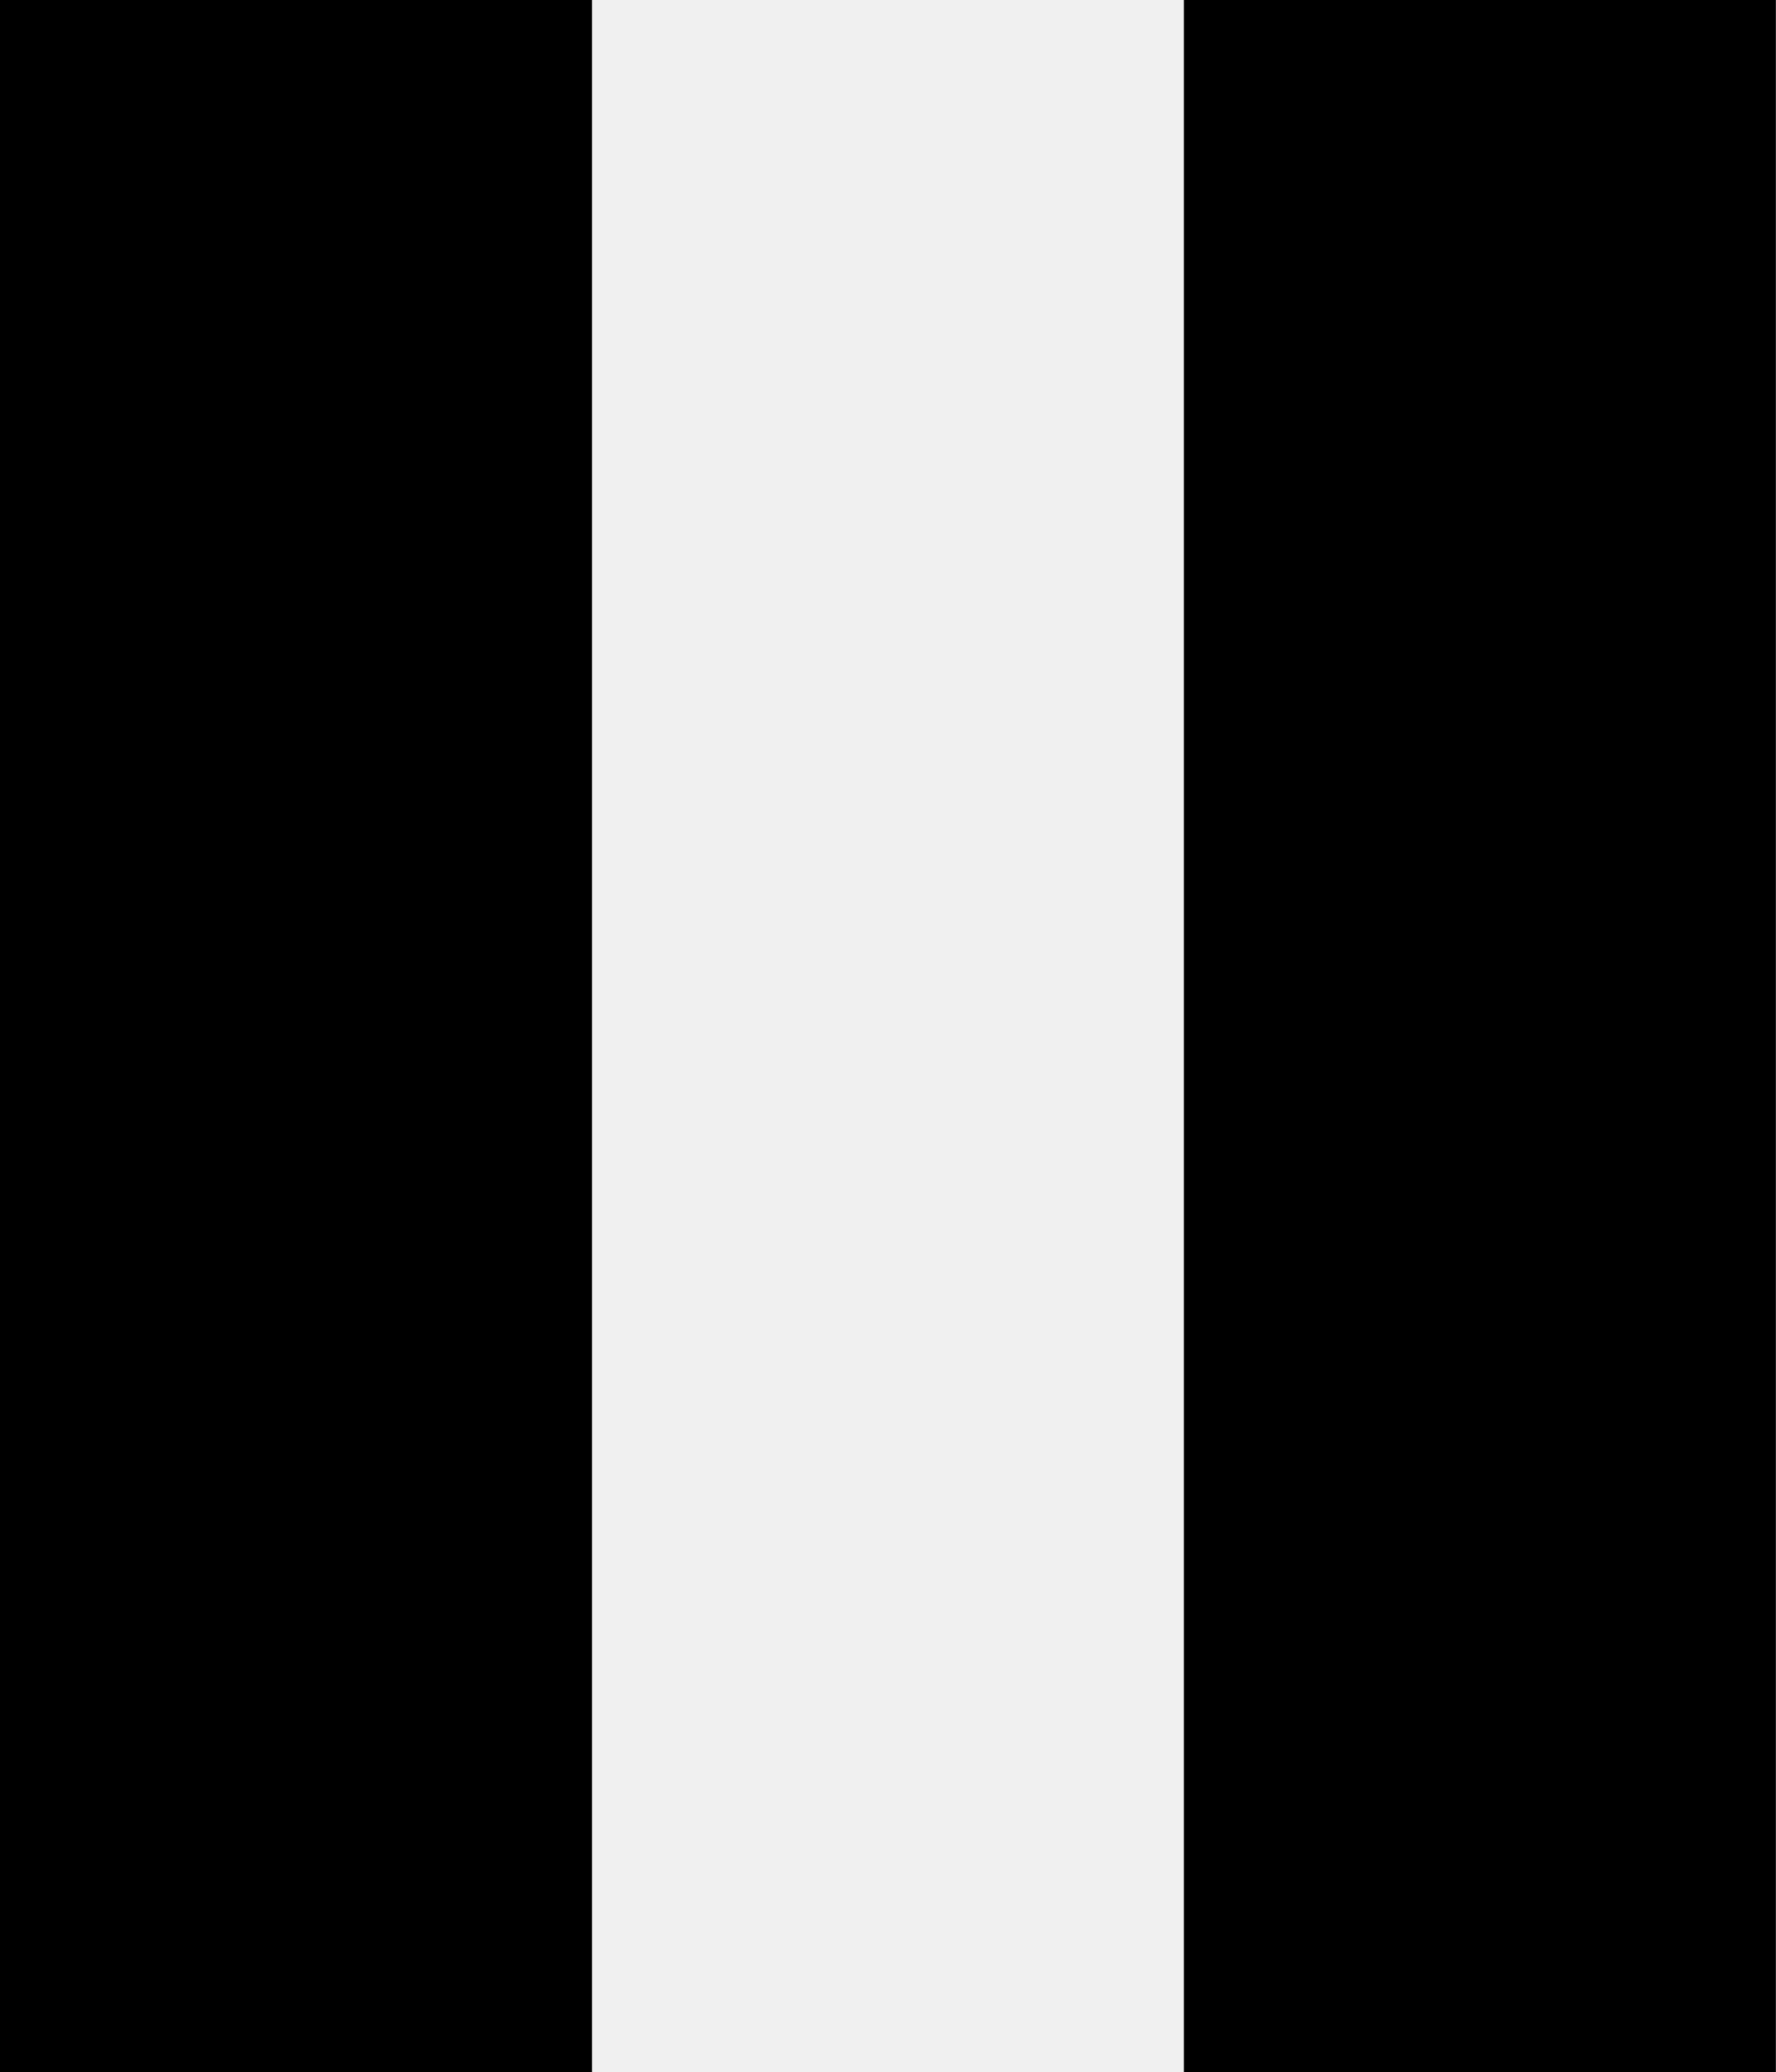
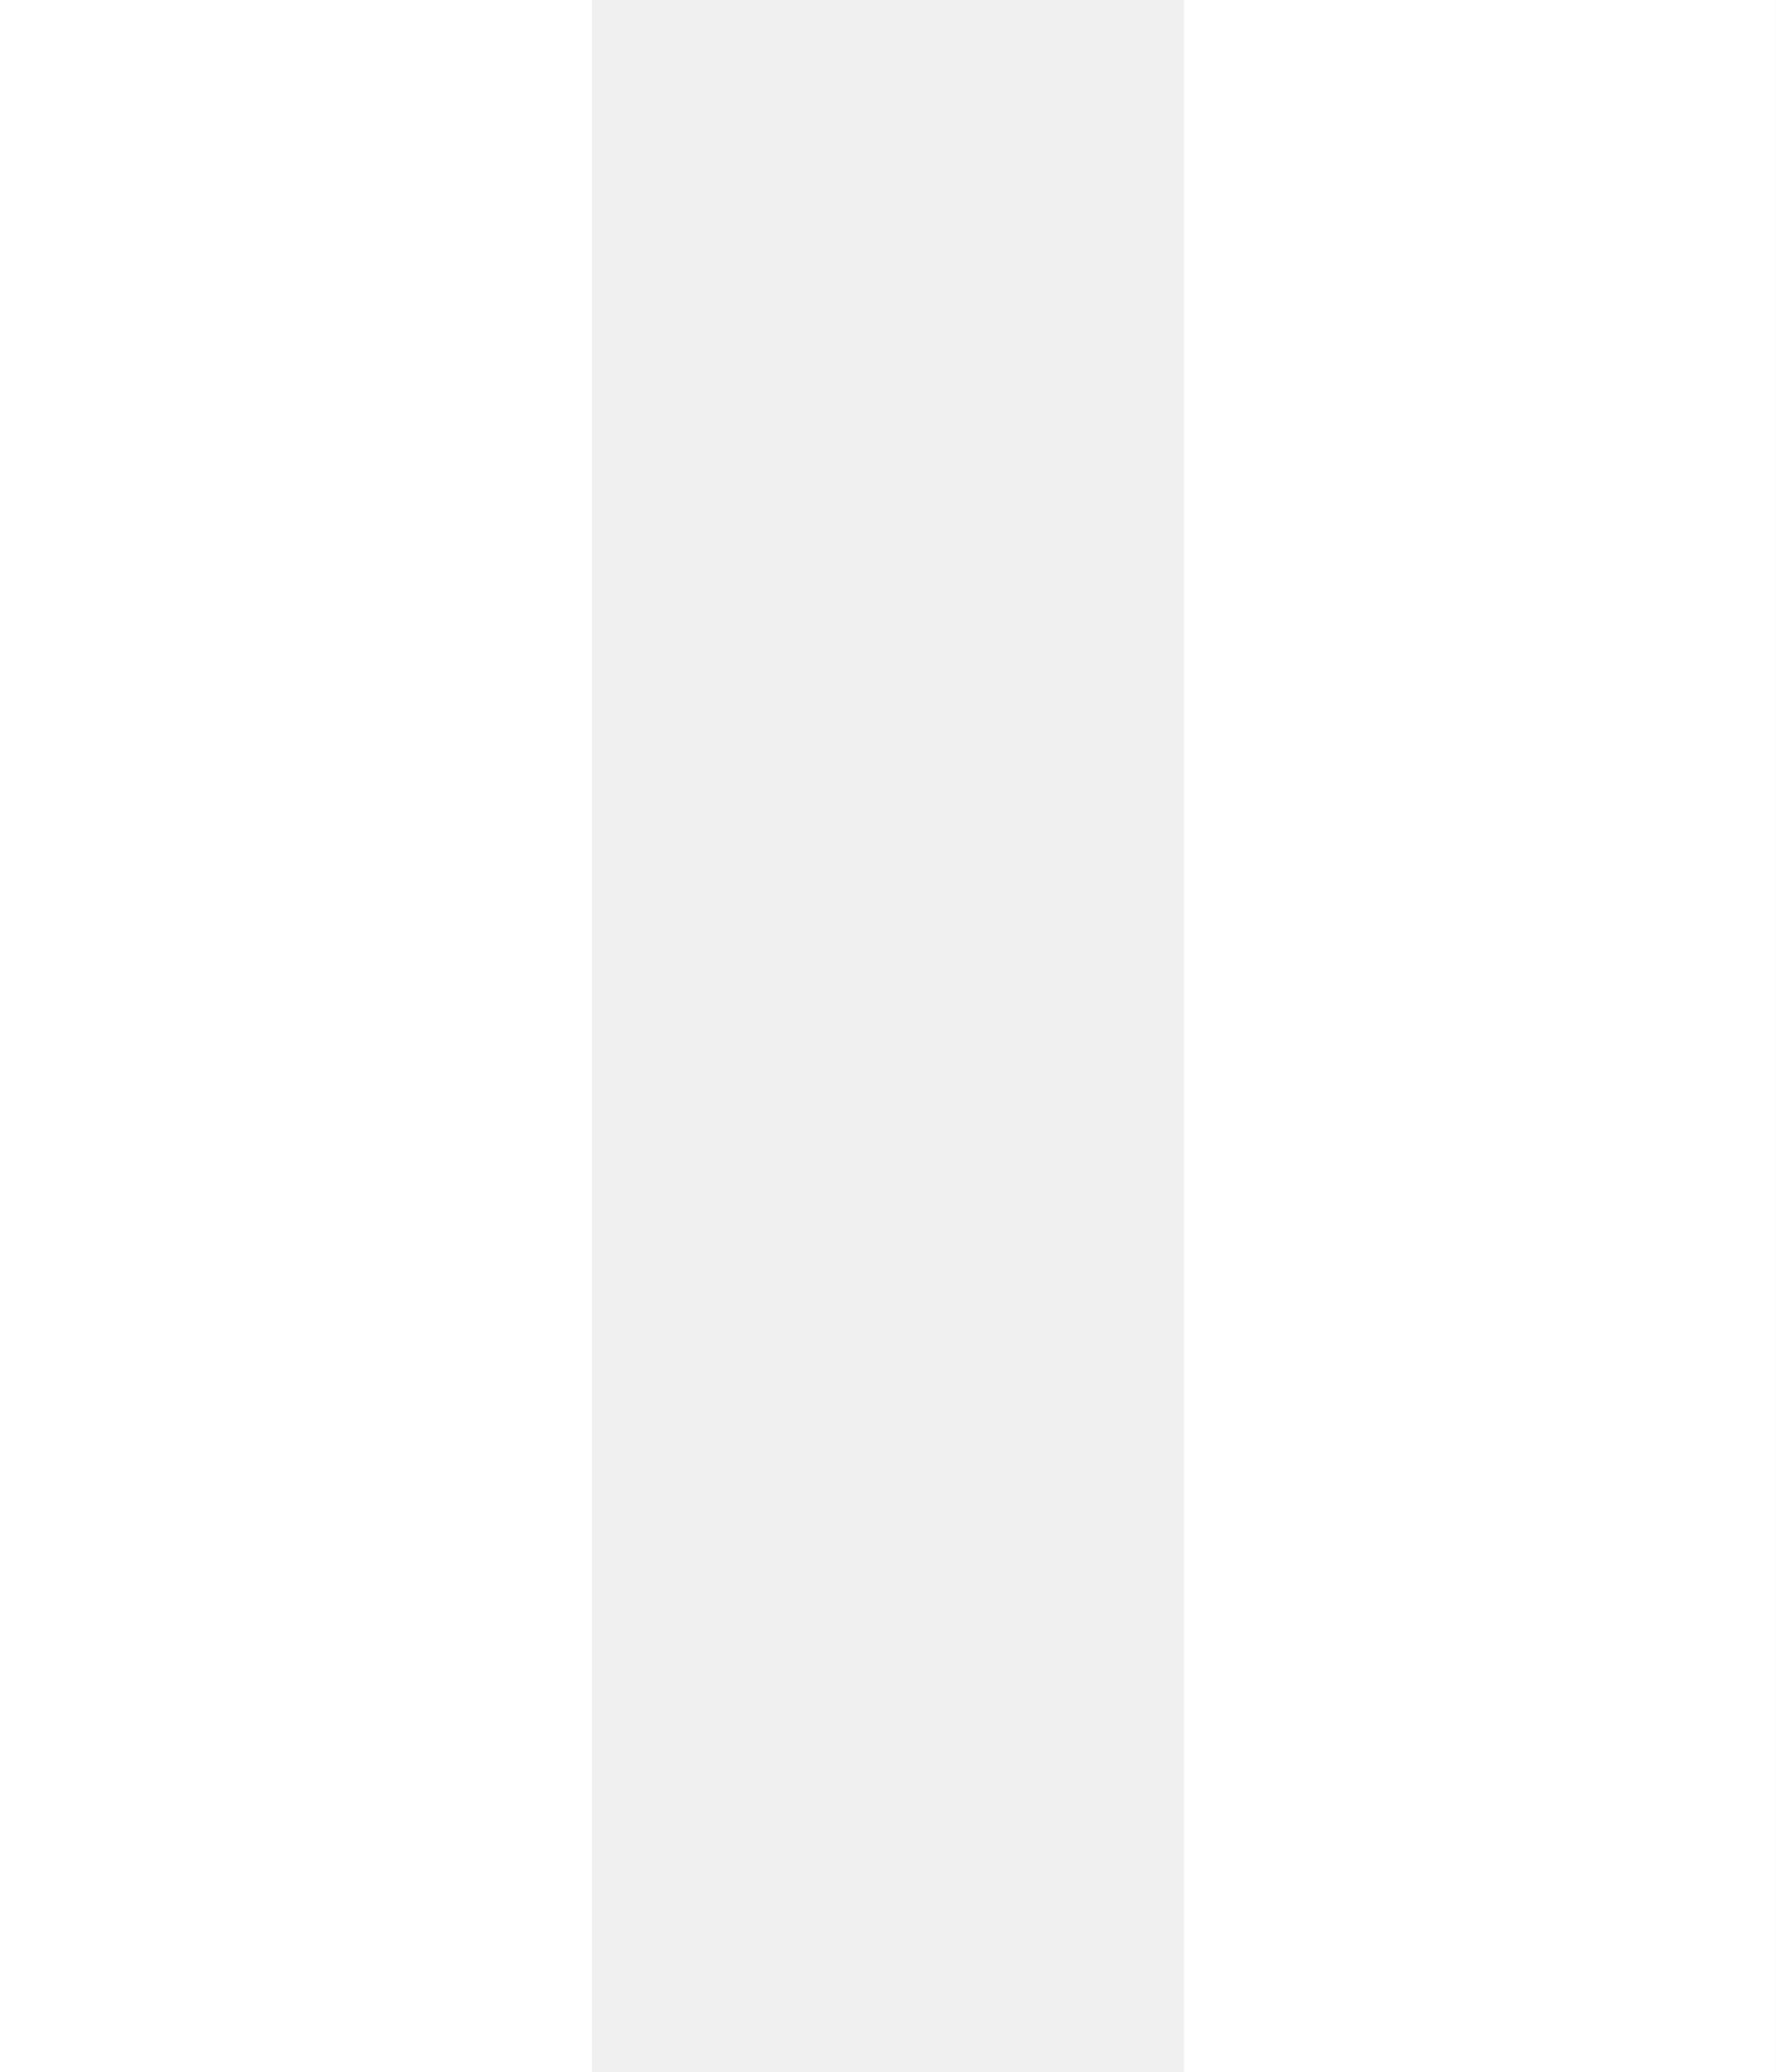
- <svg xmlns="http://www.w3.org/2000/svg" height="14px" version="1.1" viewBox="0 0 12 14" width="12px">
-   <defs />
-   <g fill="none" fill-rule="evenodd" id="Page-1" stroke="none" stroke-width="1">
-     <g fill="#000000" id="Icons-AV" transform="translate(-214, -46)">
+ <svg xmlns="http://www.w3.org/2000/svg" version="1.1" id="Layer_1" x="0px" y="0px" viewBox="0 0 12 14" enable-background="new 0 0 12 14" xml:space="preserve">
+   <g id="Page-1">
+     <g id="Icons-AV" transform="translate(-214, -46)">
      <g id="pause" transform="translate(214, 46)">
-         <path d="M0,14 L4,14 L4,0 L0,0 L0,14 L0,14 Z M8,0 L8,14 L12,14 L12,0 L8,0 L8,0 Z" id="Shape" />
+         <path id="Shape" fill="#FFFFFF" d="M0,14h4V0H0V14L0,14z M8,0v14h4V0H8L8,0z" />
      </g>
    </g>
  </g>
</svg>
